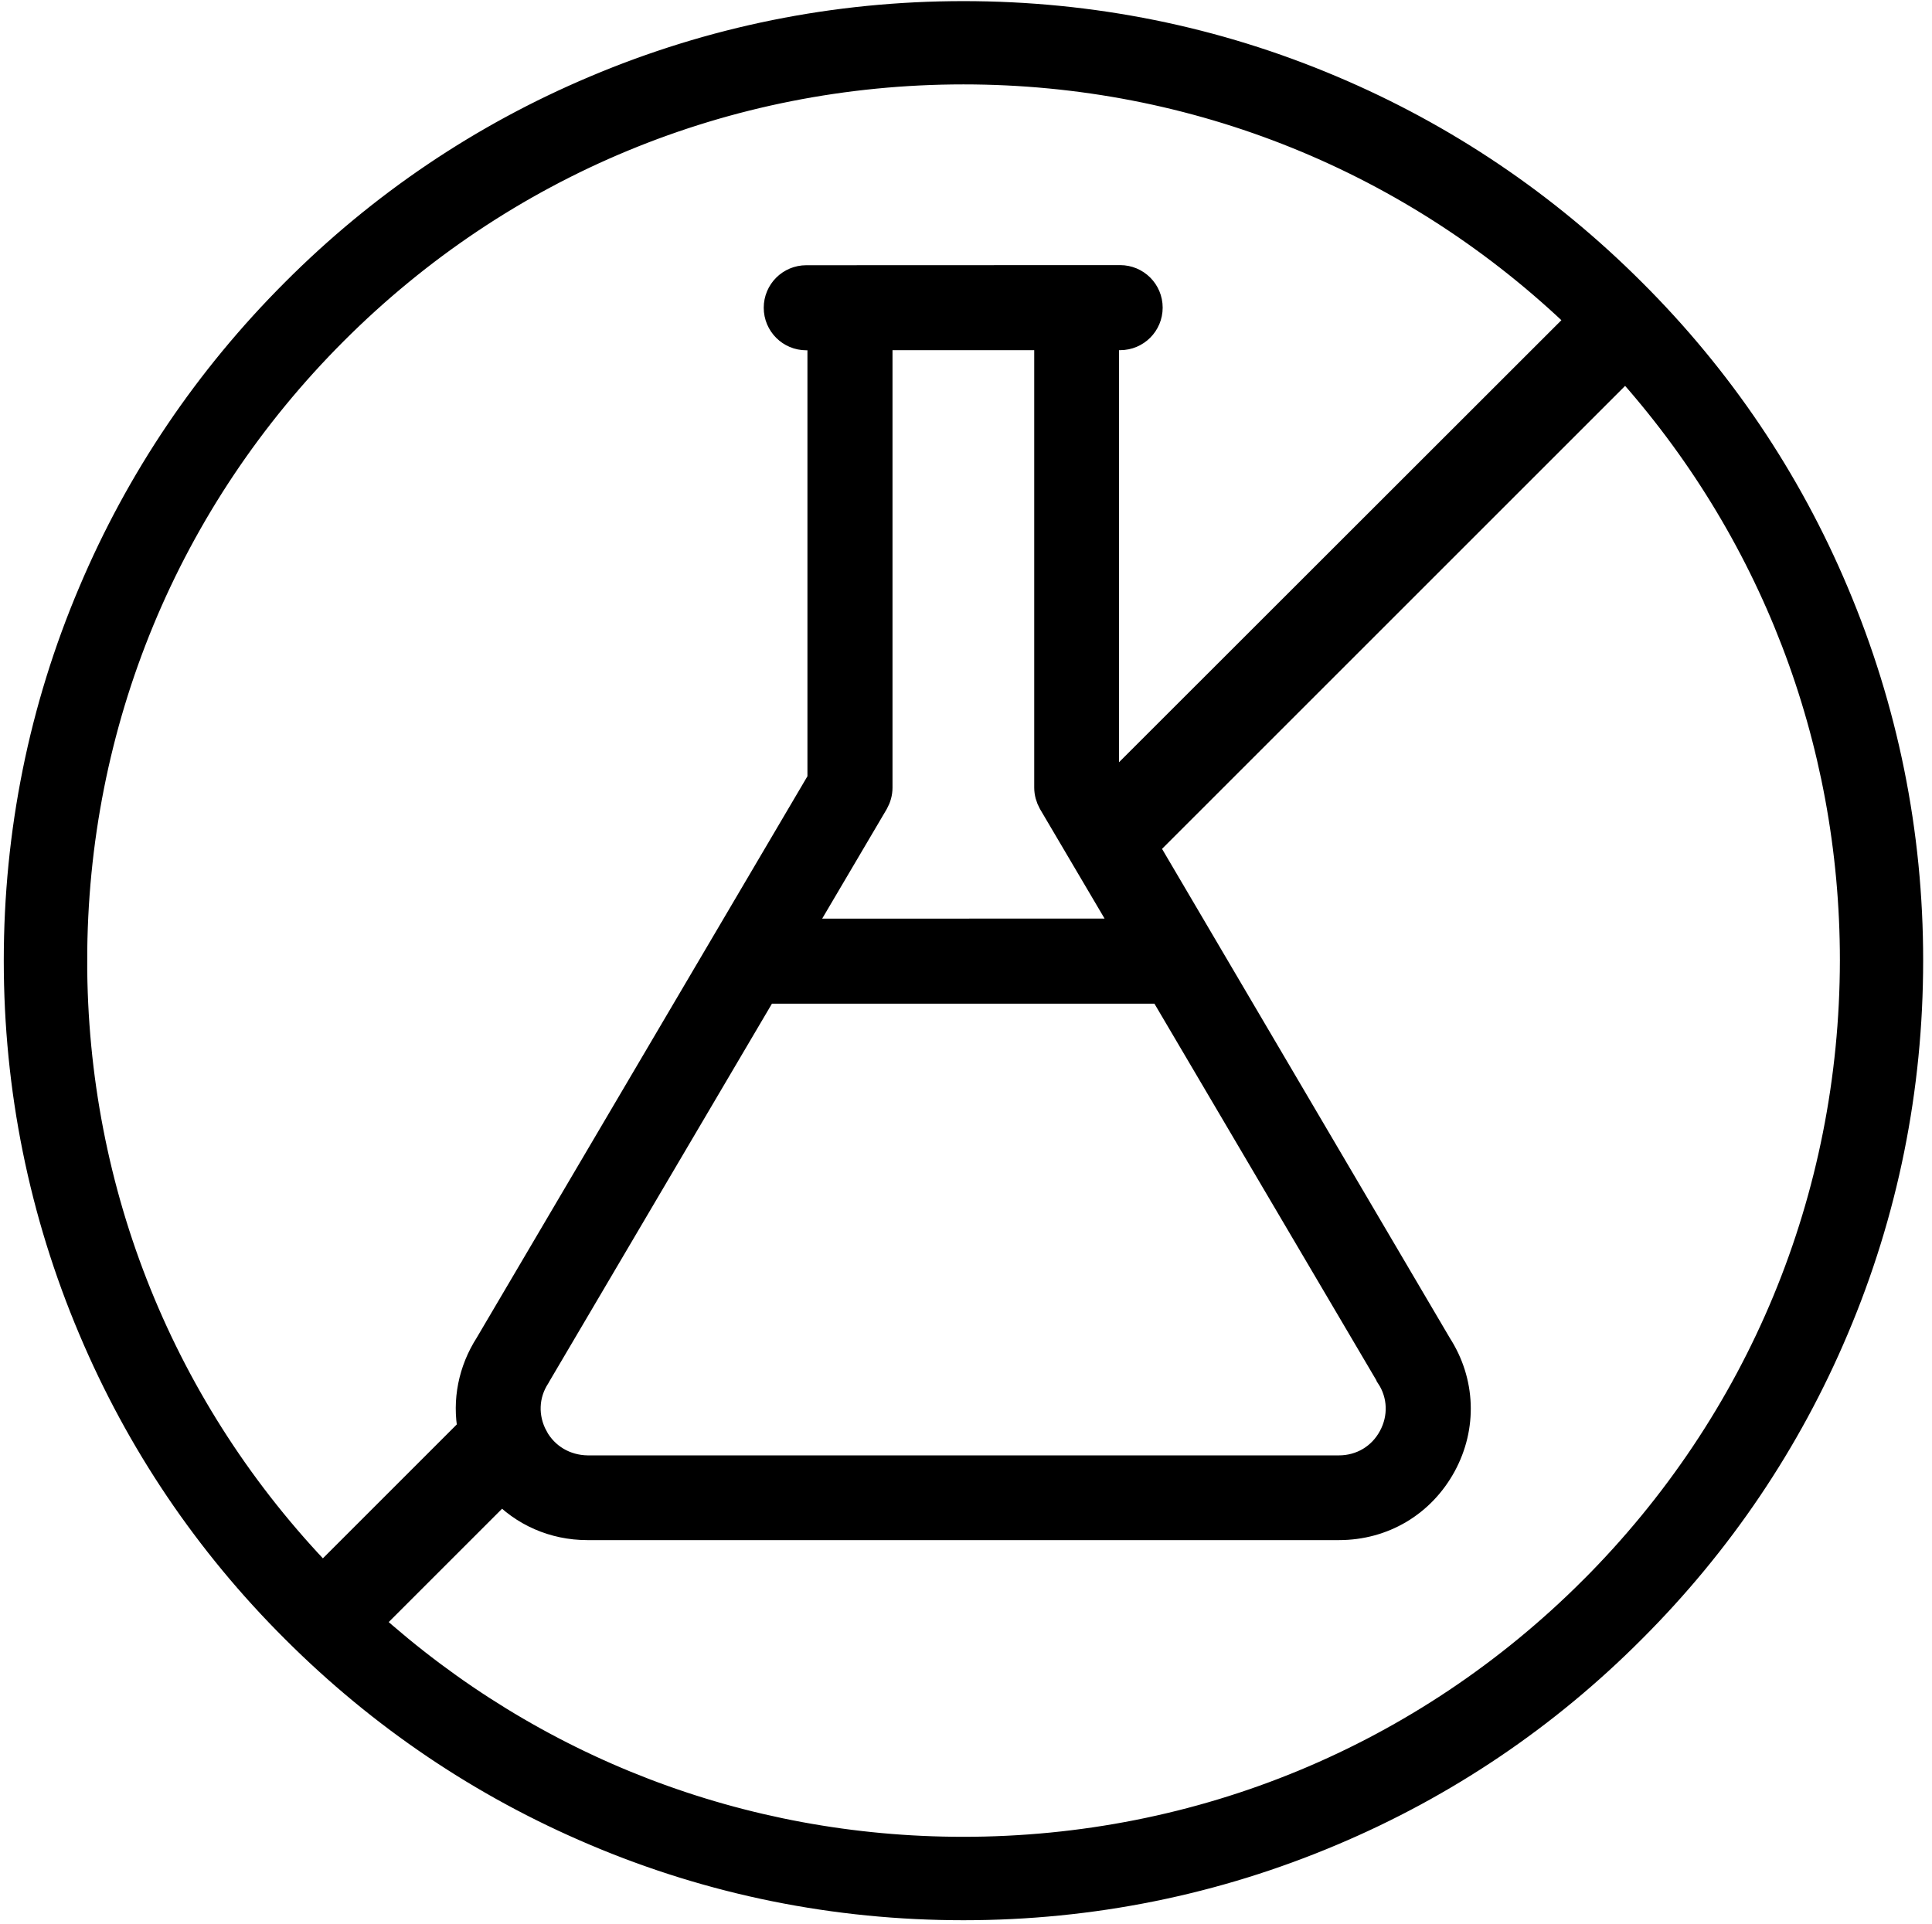
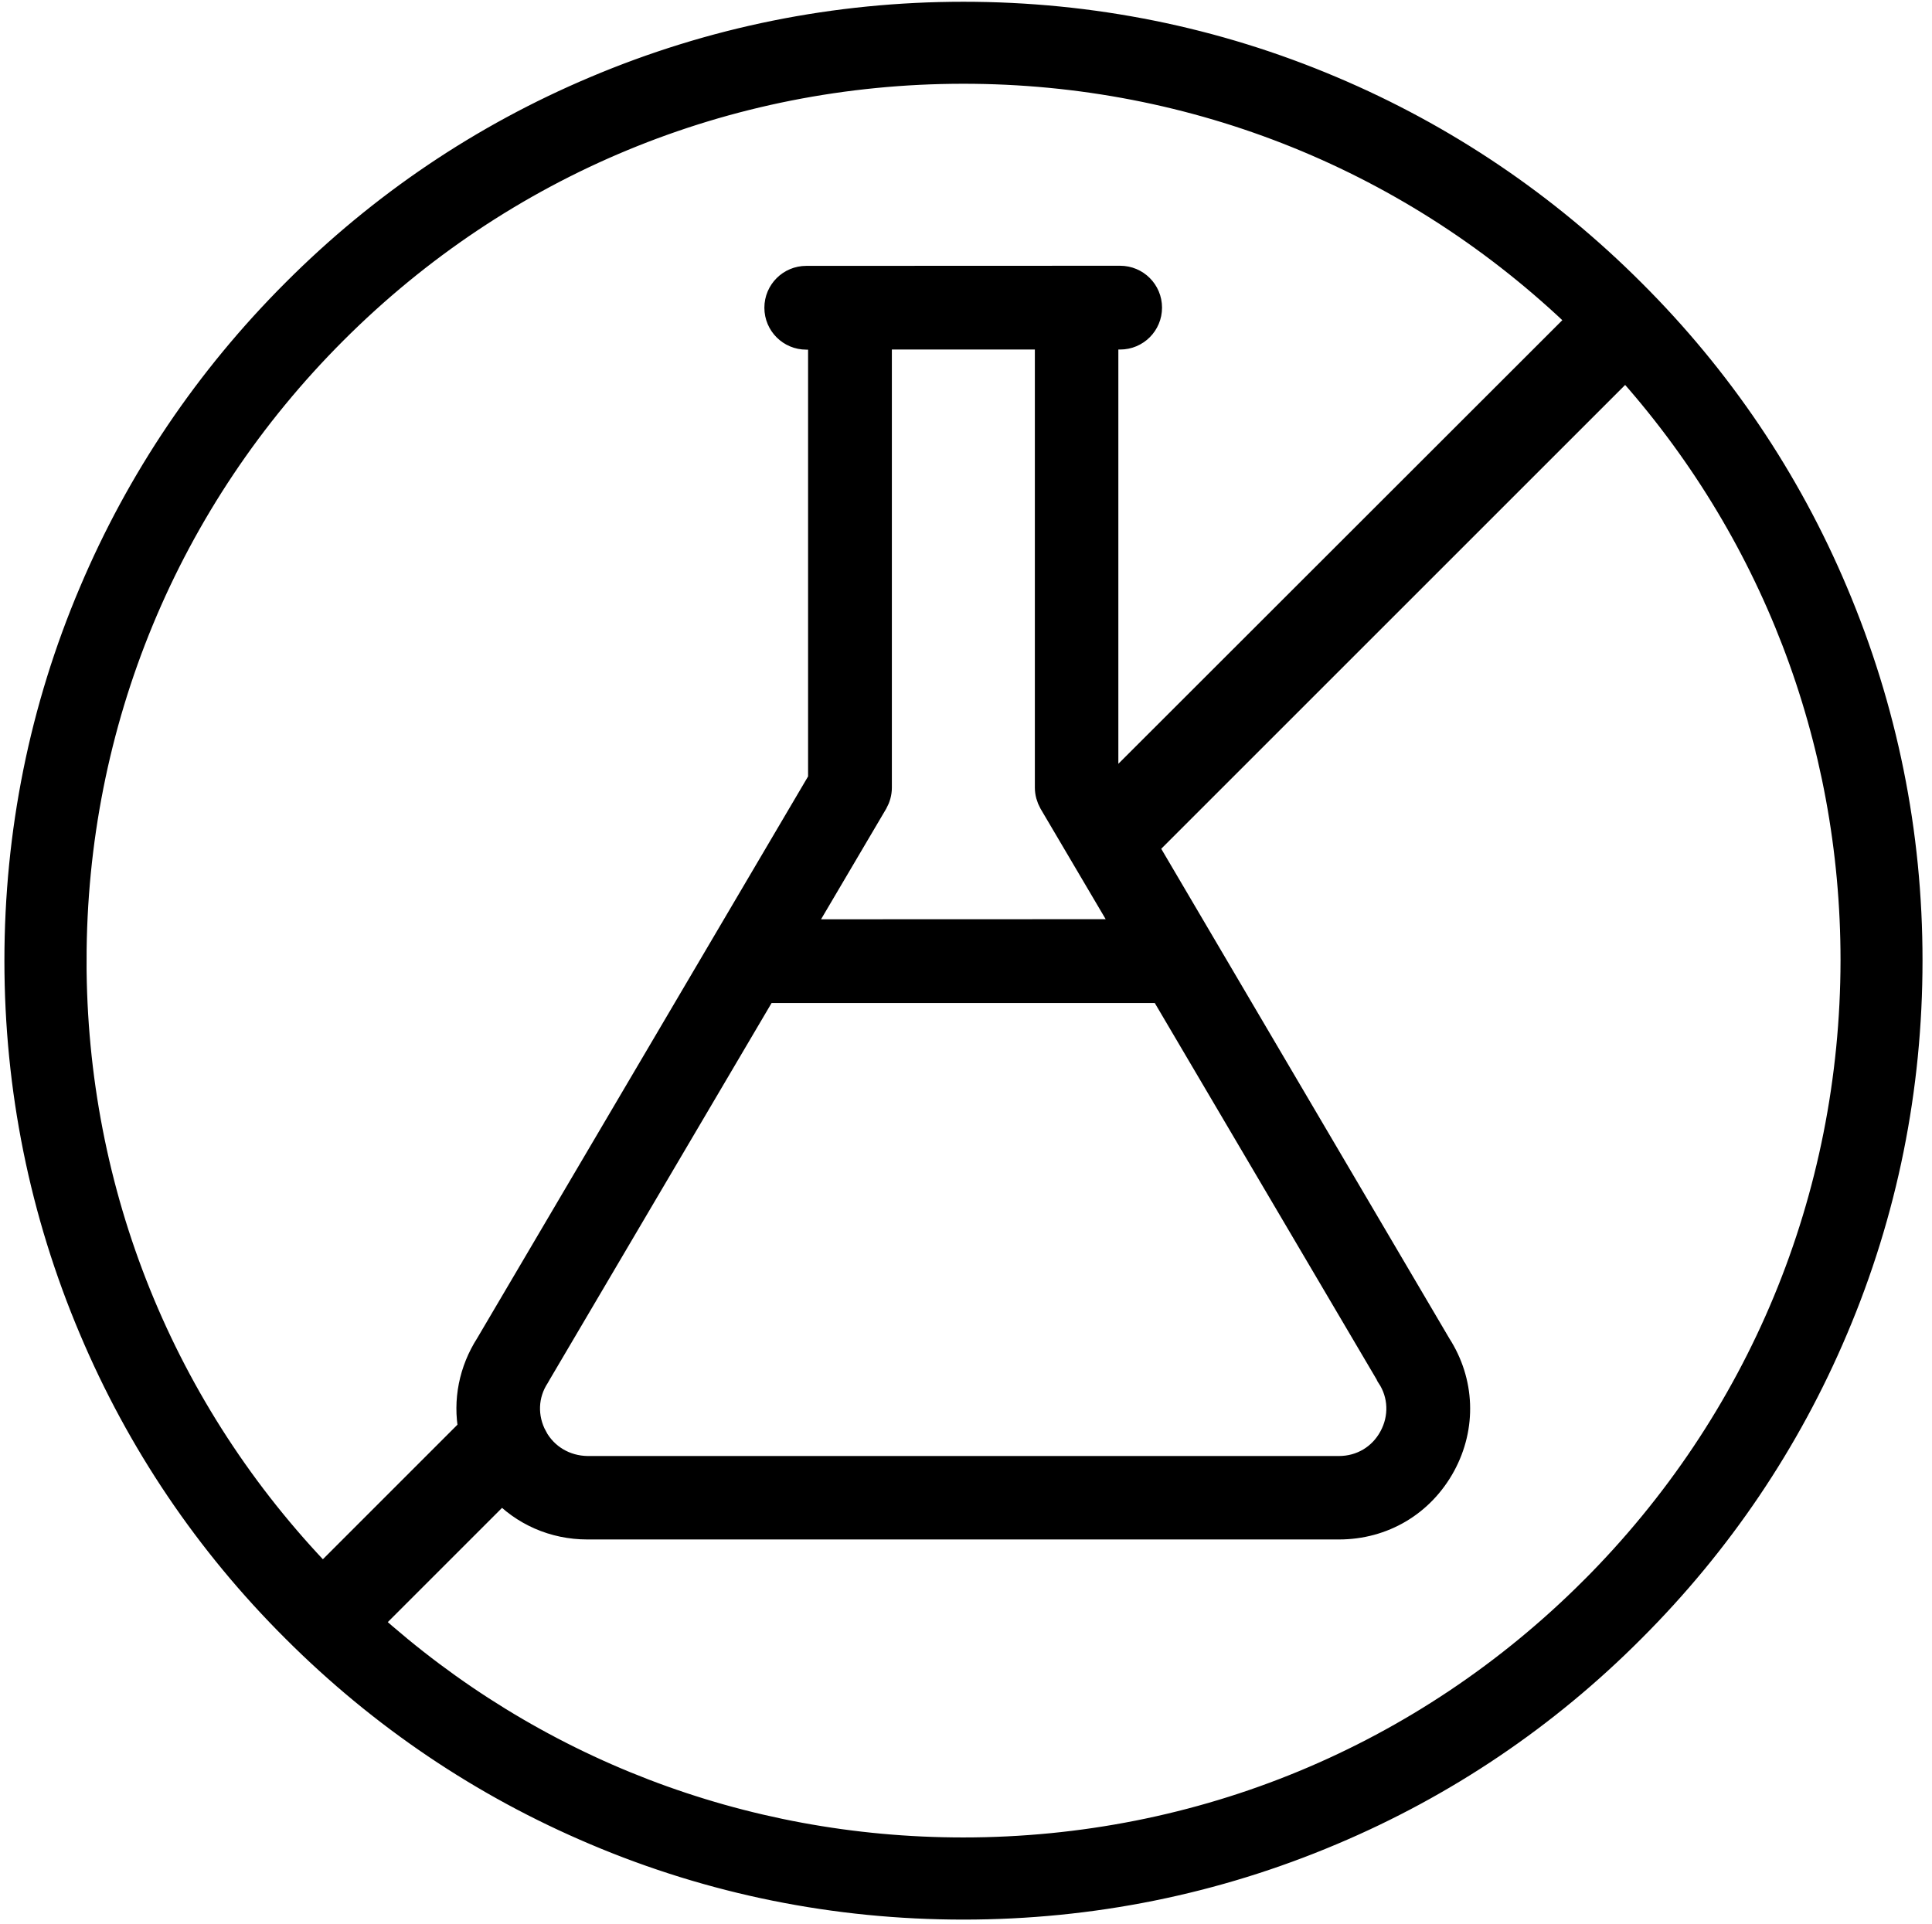
<svg xmlns="http://www.w3.org/2000/svg" version="1.1" viewBox="13 15.4 69.5 69.202">
  <g transform="matrix(1.046154, 0, 0, 1.046154, -2.92176, -2.91443)">
-     <path d="M 78.292 37.893 C 76.659 34.019 74.313 30.544 71.325 27.567 C 68.34 24.581 64.864 22.235 61.001 20.601 C 56.997 18.902 52.737 18.045 48.349 18.045 C 43.961 18.045 39.701 18.906 35.697 20.601 C 31.823 22.235 28.348 24.581 25.372 27.567 C 22.385 30.554 20.039 34.03 18.406 37.893 C 16.706 41.897 15.849 46.157 15.849 50.545 C 15.849 54.932 16.71 59.192 18.406 63.197 C 20.039 67.07 22.385 70.546 25.372 73.521 C 28.358 76.509 31.834 78.854 35.697 80.488 C 39.701 82.188 43.961 83.045 48.349 83.045 C 52.737 83.045 56.996 82.184 61.001 80.488 C 64.875 78.854 68.35 76.509 71.325 73.521 C 74.313 70.536 76.659 67.06 78.292 63.197 C 79.992 59.193 80.849 54.932 80.849 50.545 C 80.853 46.153 79.985 41.897 78.292 37.893 Z M 17.718 50.541 C 17.718 42.361 20.902 34.669 26.689 28.881 C 32.477 23.093 40.172 19.909 48.349 19.909 C 56.352 19.909 63.886 22.962 69.626 28.509 L 53.419 44.706 L 53.197 44.334 L 53.197 29.049 L 53.736 29.049 C 54.269 29.049 54.699 28.619 54.699 28.086 C 54.699 27.554 54.269 27.124 53.736 27.124 L 42.944 27.128 C 42.412 27.128 41.981 27.558 41.981 28.09 C 41.981 28.623 42.412 29.053 42.944 29.053 L 43.484 29.053 L 43.484 44.338 L 32.039 63.772 C 31.47 64.659 31.273 65.687 31.459 66.669 L 26.313 71.815 C 20.763 66.078 17.717 58.543 17.717 50.541 L 17.718 50.541 Z M 33.571 66.957 C 33.198 66.267 33.224 65.461 33.654 64.808 C 33.666 64.797 33.673 64.779 33.673 64.771 L 41.478 51.523 L 55.201 51.523 L 63.006 64.771 C 63.017 64.783 63.024 64.801 63.024 64.808 C 63.455 65.461 63.48 66.275 63.109 66.957 C 62.737 67.647 62.044 68.058 61.259 68.058 L 35.42 68.058 C 34.636 68.047 33.943 67.639 33.57 66.957 L 33.571 66.957 Z M 42.615 49.6 L 45.278 45.081 C 45.362 44.932 45.409 44.764 45.409 44.596 L 45.409 29.049 L 51.282 29.049 L 51.282 44.592 C 51.282 44.76 51.329 44.928 51.412 45.077 L 54.076 49.596 L 42.615 49.6 Z M 70.002 72.205 C 64.214 77.992 56.519 81.176 48.341 81.176 C 40.704 81.176 33.487 78.394 27.857 73.313 L 32.477 68.693 C 33.225 69.506 34.271 69.972 35.417 69.972 L 61.26 69.972 C 62.763 69.972 64.08 69.189 64.799 67.872 C 65.509 66.566 65.452 65.034 64.648 63.784 L 54.55 46.62 L 71.123 30.048 C 76.203 35.679 78.986 42.897 78.986 50.533 C 78.975 58.721 75.791 66.413 70.003 72.205 L 70.002 72.205 Z" style="stroke: rgb(0, 0, 0);" />
+     <path d="M 78.292 37.893 C 76.659 34.019 74.313 30.544 71.325 27.567 C 68.34 24.581 64.864 22.235 61.001 20.601 C 56.997 18.902 52.737 18.045 48.349 18.045 C 43.961 18.045 39.701 18.906 35.697 20.601 C 31.823 22.235 28.348 24.581 25.372 27.567 C 22.385 30.554 20.039 34.03 18.406 37.893 C 16.706 41.897 15.849 46.157 15.849 50.545 C 15.849 54.932 16.71 59.192 18.406 63.197 C 20.039 67.07 22.385 70.546 25.372 73.521 C 28.358 76.509 31.834 78.854 35.697 80.488 C 39.701 82.188 43.961 83.045 48.349 83.045 C 52.737 83.045 56.996 82.184 61.001 80.488 C 64.875 78.854 68.35 76.509 71.325 73.521 C 74.313 70.536 76.659 67.06 78.292 63.197 C 79.992 59.193 80.849 54.932 80.849 50.545 C 80.853 46.153 79.985 41.897 78.292 37.893 Z M 17.718 50.541 C 17.718 42.361 20.902 34.669 26.689 28.881 C 32.477 23.093 40.172 19.909 48.349 19.909 C 56.352 19.909 63.886 22.962 69.626 28.509 L 53.419 44.706 L 53.197 44.334 L 53.197 29.049 L 53.736 29.049 C 54.269 29.049 54.699 28.619 54.699 28.086 C 54.699 27.554 54.269 27.124 53.736 27.124 L 42.944 27.128 C 42.412 27.128 41.981 27.558 41.981 28.09 C 41.981 28.623 42.412 29.053 42.944 29.053 L 43.484 29.053 L 43.484 44.338 L 32.039 63.772 C 31.47 64.659 31.273 65.687 31.459 66.669 L 26.313 71.815 C 20.763 66.078 17.717 58.543 17.717 50.541 L 17.718 50.541 Z M 33.571 66.957 C 33.198 66.267 33.224 65.461 33.654 64.808 C 33.666 64.797 33.673 64.779 33.673 64.771 L 41.478 51.523 L 55.201 51.523 L 63.006 64.771 C 63.017 64.783 63.024 64.801 63.024 64.808 C 63.455 65.461 63.48 66.275 63.109 66.957 C 62.737 67.647 62.044 68.058 61.259 68.058 L 35.42 68.058 C 34.636 68.047 33.943 67.639 33.57 66.957 L 33.571 66.957 Z M 42.615 49.6 L 45.278 45.081 C 45.362 44.932 45.409 44.764 45.409 44.596 L 45.409 29.049 L 51.282 29.049 L 51.282 44.592 C 51.282 44.76 51.329 44.928 51.412 45.077 L 54.076 49.596 L 42.615 49.6 Z M 70.002 72.205 C 64.214 77.992 56.519 81.176 48.341 81.176 C 40.704 81.176 33.487 78.394 27.857 73.313 L 32.477 68.693 C 33.225 69.506 34.271 69.972 35.417 69.972 L 61.26 69.972 C 62.763 69.972 64.08 69.189 64.799 67.872 C 65.509 66.566 65.452 65.034 64.648 63.784 L 54.55 46.62 L 71.123 30.048 C 76.203 35.679 78.986 42.897 78.986 50.533 C 78.975 58.721 75.791 66.413 70.003 72.205 L 70.002 72.205 Z" style="stroke: rgb(0, 0, 0); stroke-width: 0.956px;" />
  </g>
</svg>
